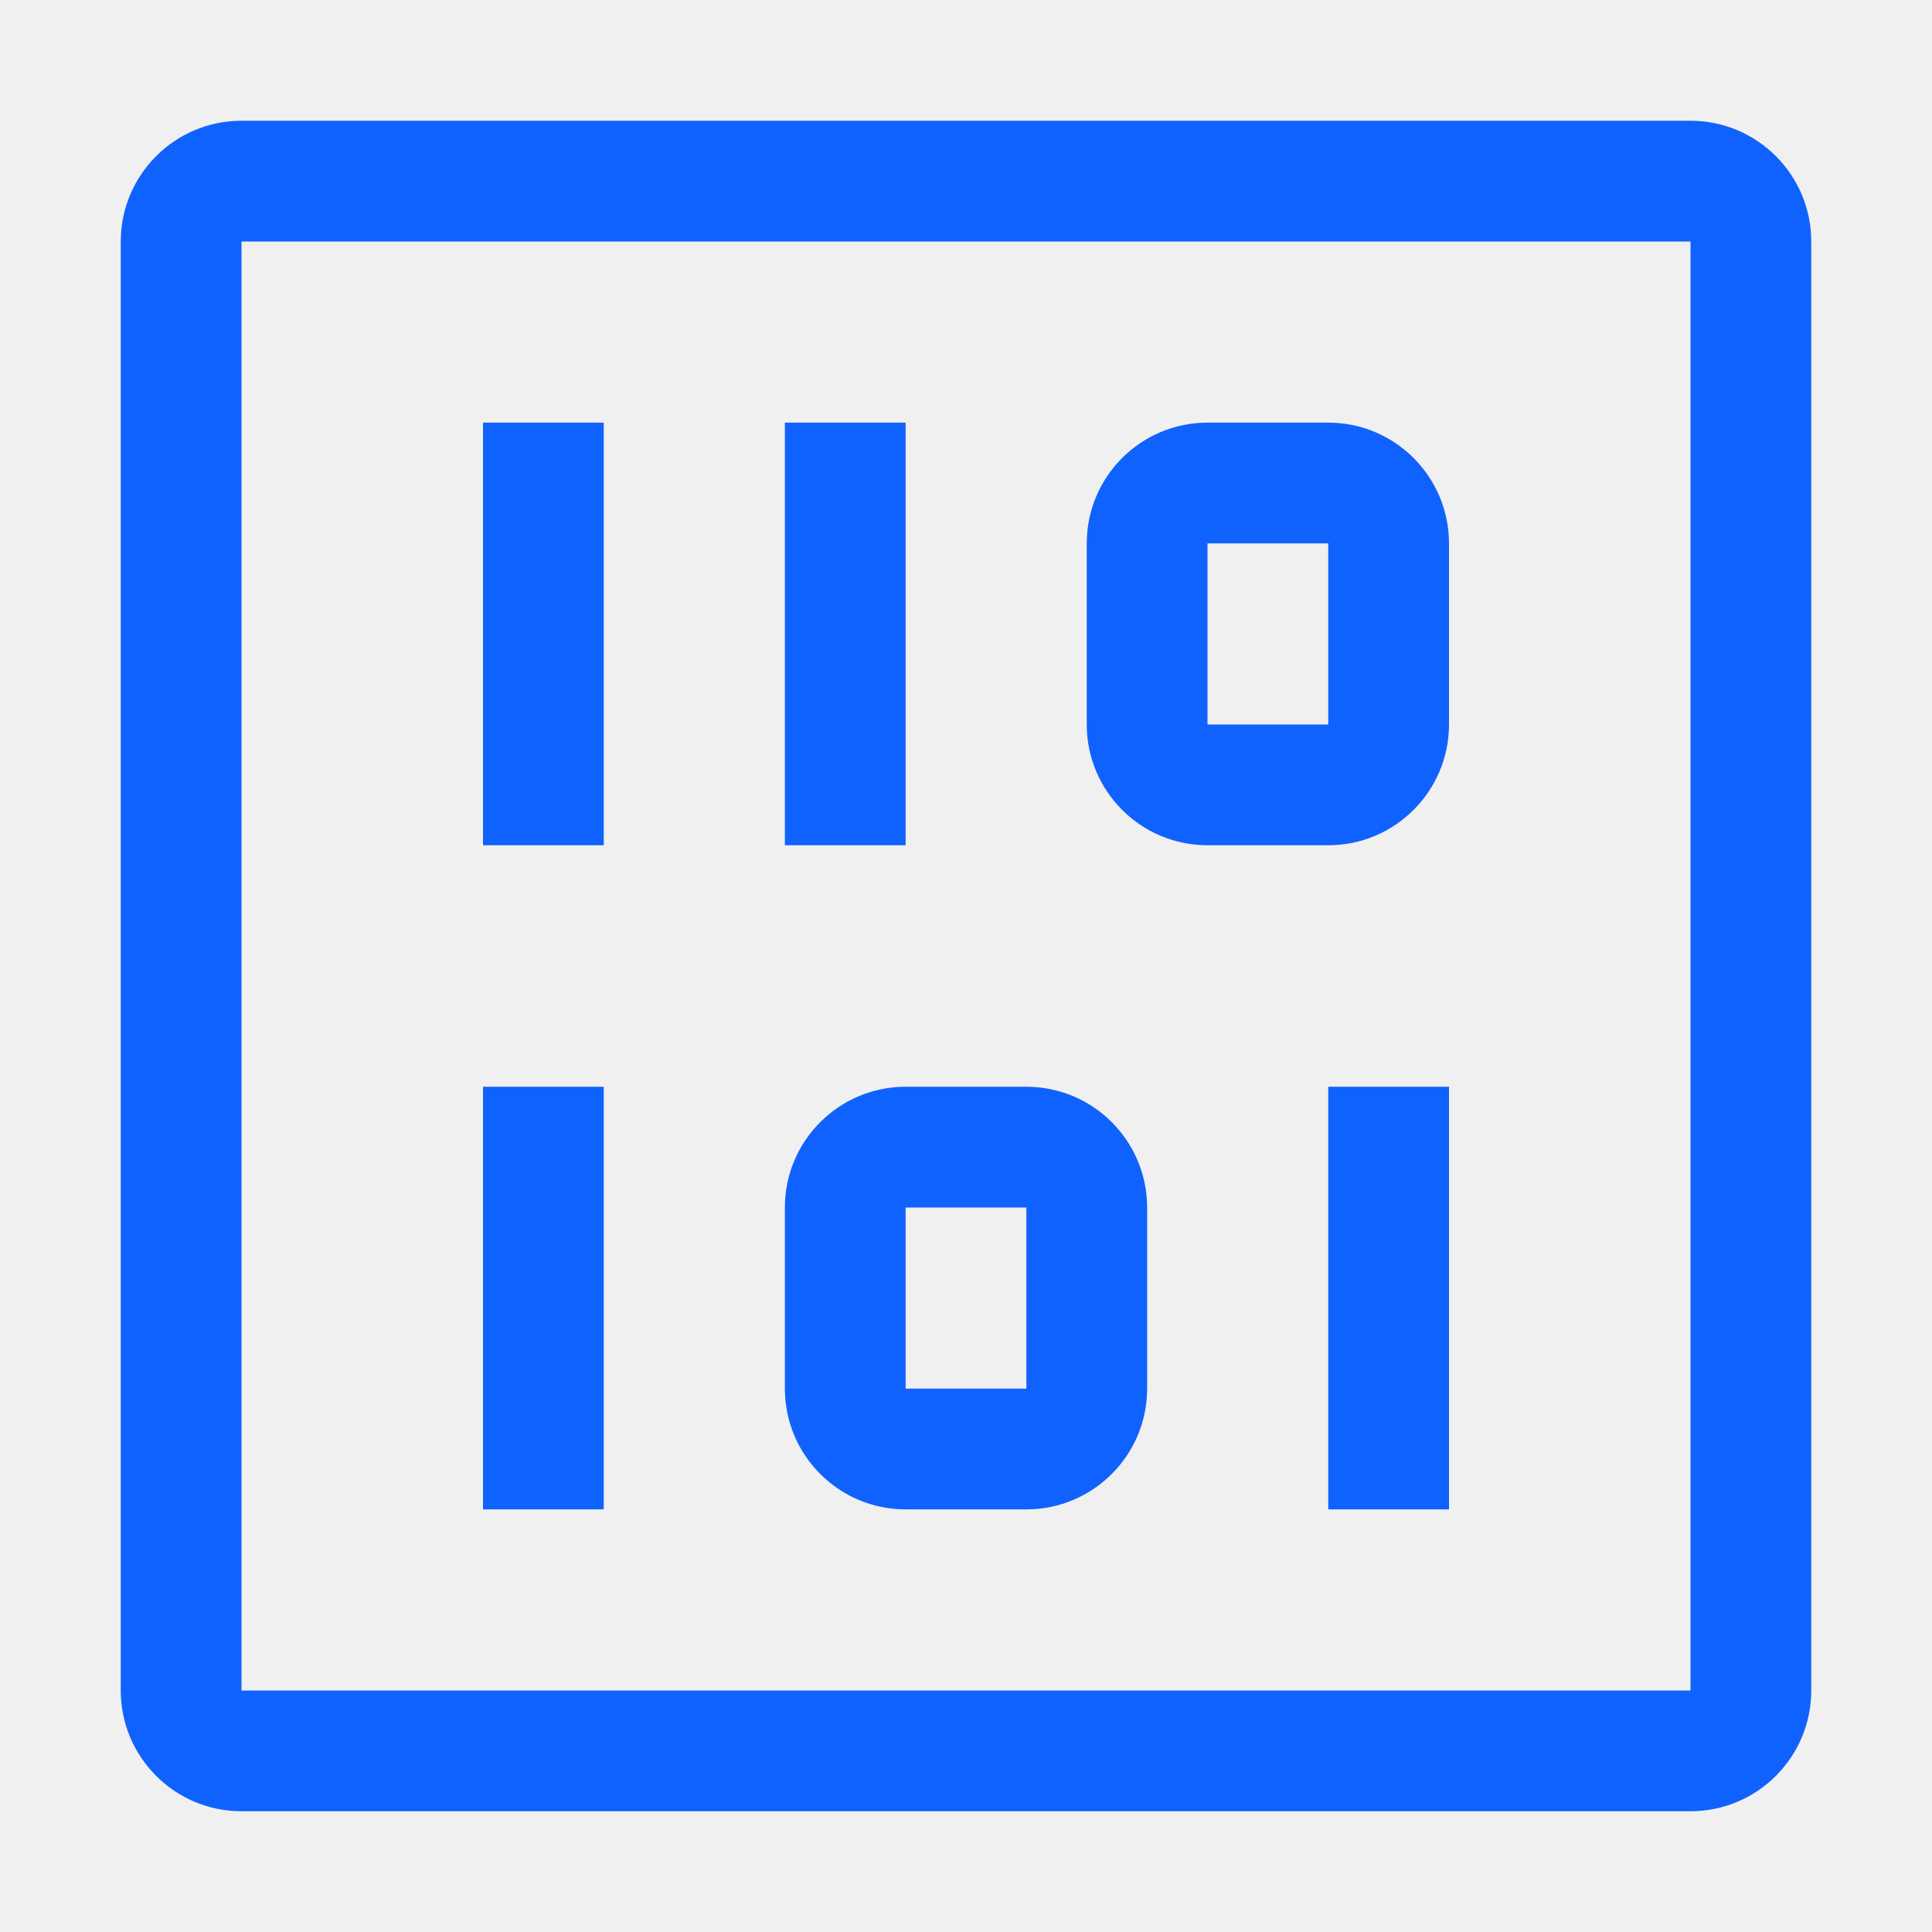
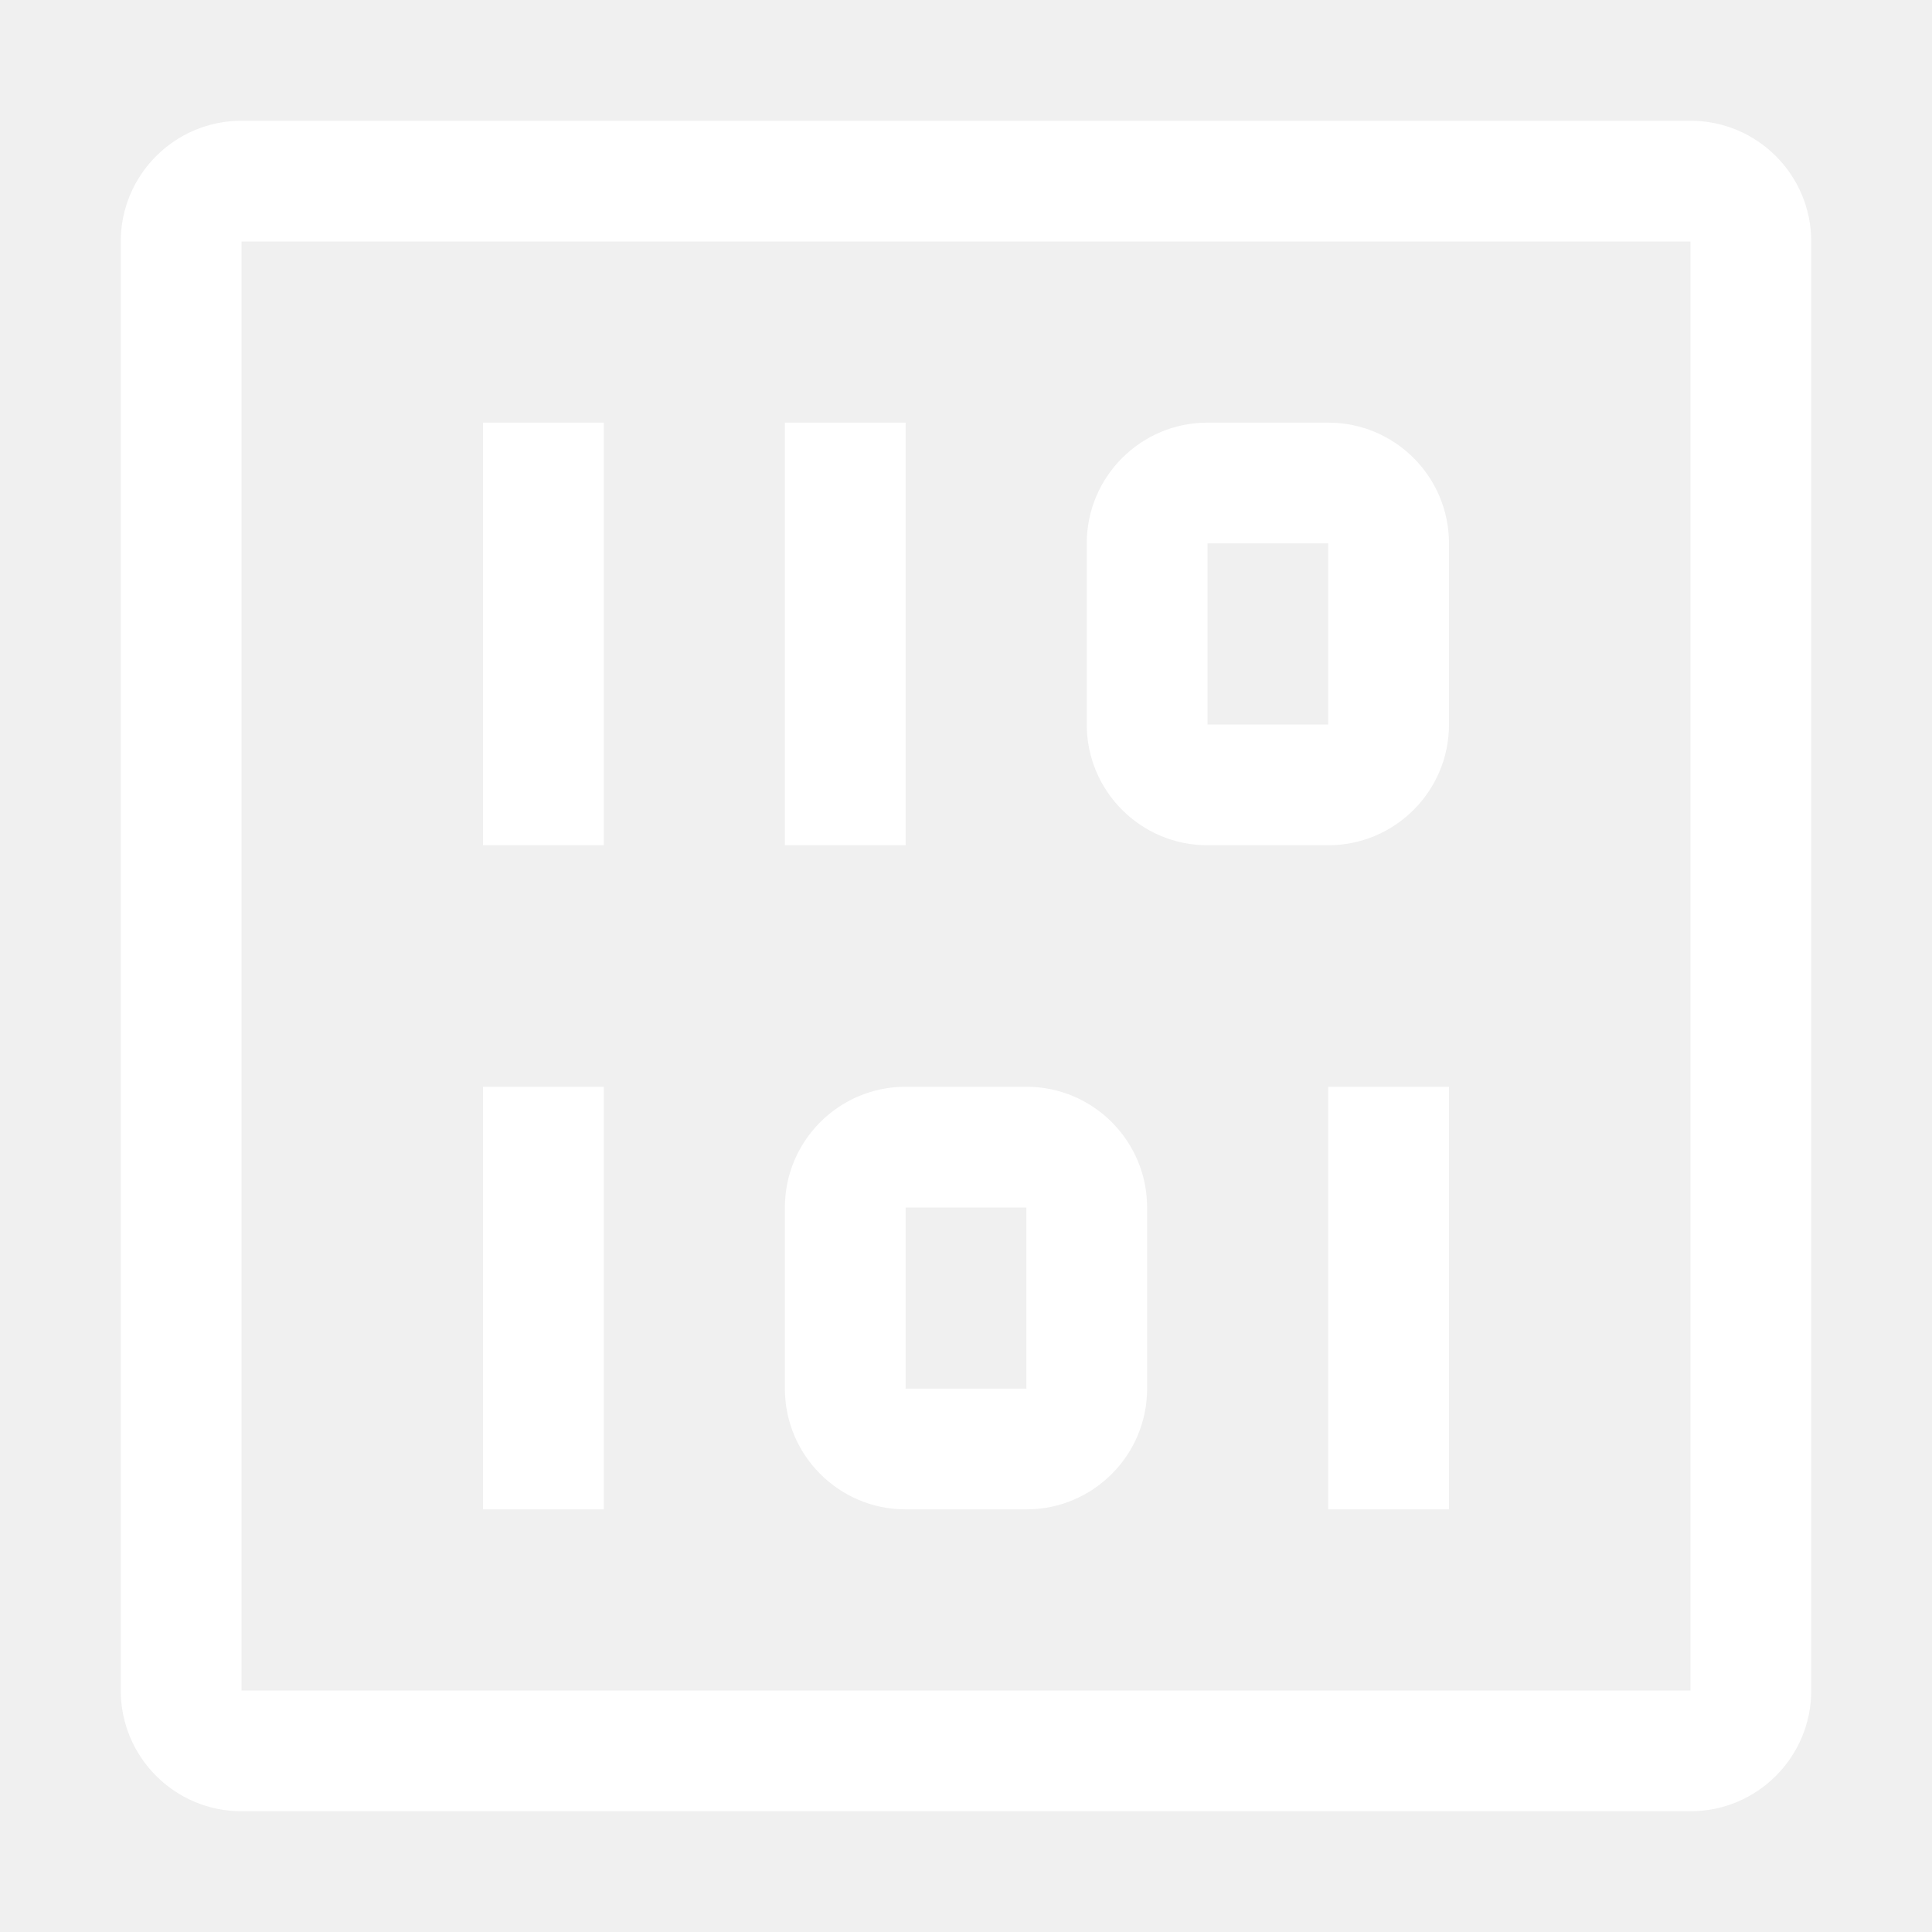
- <svg xmlns="http://www.w3.org/2000/svg" viewBox="0 0 20 20">
-   <g fill="#0F62FE" fill-rule="nonzero">
-     <path d="M17.5 18.75h-15c-.69 0-1.25-.56-1.25-1.25v-15c0-.69.56-1.25 1.25-1.25h15c.69 0 1.25.56 1.25 1.25v15c0 .69-.56 1.25-1.25 1.25M2.5 2.5v15h15v-15z" />
-     <path d="M8.125 4.375h1.25V8.75h-1.25zM5 4.375h1.25V8.75H5zM13.75 8.75H12.5c-.69 0-1.25-.56-1.25-1.25V5.625c0-.69.56-1.25 1.25-1.25h1.25c.69 0 1.25.56 1.25 1.25V7.5c0 .69-.56 1.25-1.25 1.25M12.5 5.625V7.5h1.25V5.625zM13.75 11.25H15v4.375h-1.25zM5 11.25h1.25v4.375H5zM10.625 15.625h-1.25c-.69 0-1.25-.56-1.25-1.25V12.5c0-.69.56-1.25 1.25-1.25h1.25c.69 0 1.25.56 1.25 1.25v1.875c0 .69-.56 1.25-1.25 1.25M9.375 12.5v1.875h1.25V12.5z" />
+ <svg xmlns="http://www.w3.org/2000/svg" viewBox="0 0 24 24">
+   <g fill="#FFF" fill-rule="nonzero">
+     <path d="M21 22.5H3c-.828 0-1.5-.672-1.5-1.5V3c0-.828.672-1.5 1.5-1.5h18c.828 0 1.5.672 1.5 1.5v18c0 .828-.672 1.5-1.5 1.5M3 3v18h18V3z" />
+     <path d="M9.75 5.25h1.5v5.25h-1.5zM6 5.25h1.5v5.25H6zM16.5 10.5H15c-.828 0-1.5-.672-1.5-1.5V6.75c0-.828.672-1.5 1.5-1.5h1.5c.828 0 1.5.672 1.5 1.5V9c0 .828-.672 1.5-1.5 1.5M15 6.75V9h1.5V6.75zM16.5 13.5H18v5.25h-1.5zM6 13.5h1.5v5.25H6zM12.75 18.75h-1.5c-.828 0-1.5-.672-1.5-1.5V15c0-.828.672-1.5 1.5-1.5h1.5c.828 0 1.5.672 1.5 1.5v2.25c0 .828-.672 1.5-1.5 1.5M11.25 15v2.25h1.5V15z" />
  </g>
</svg>
